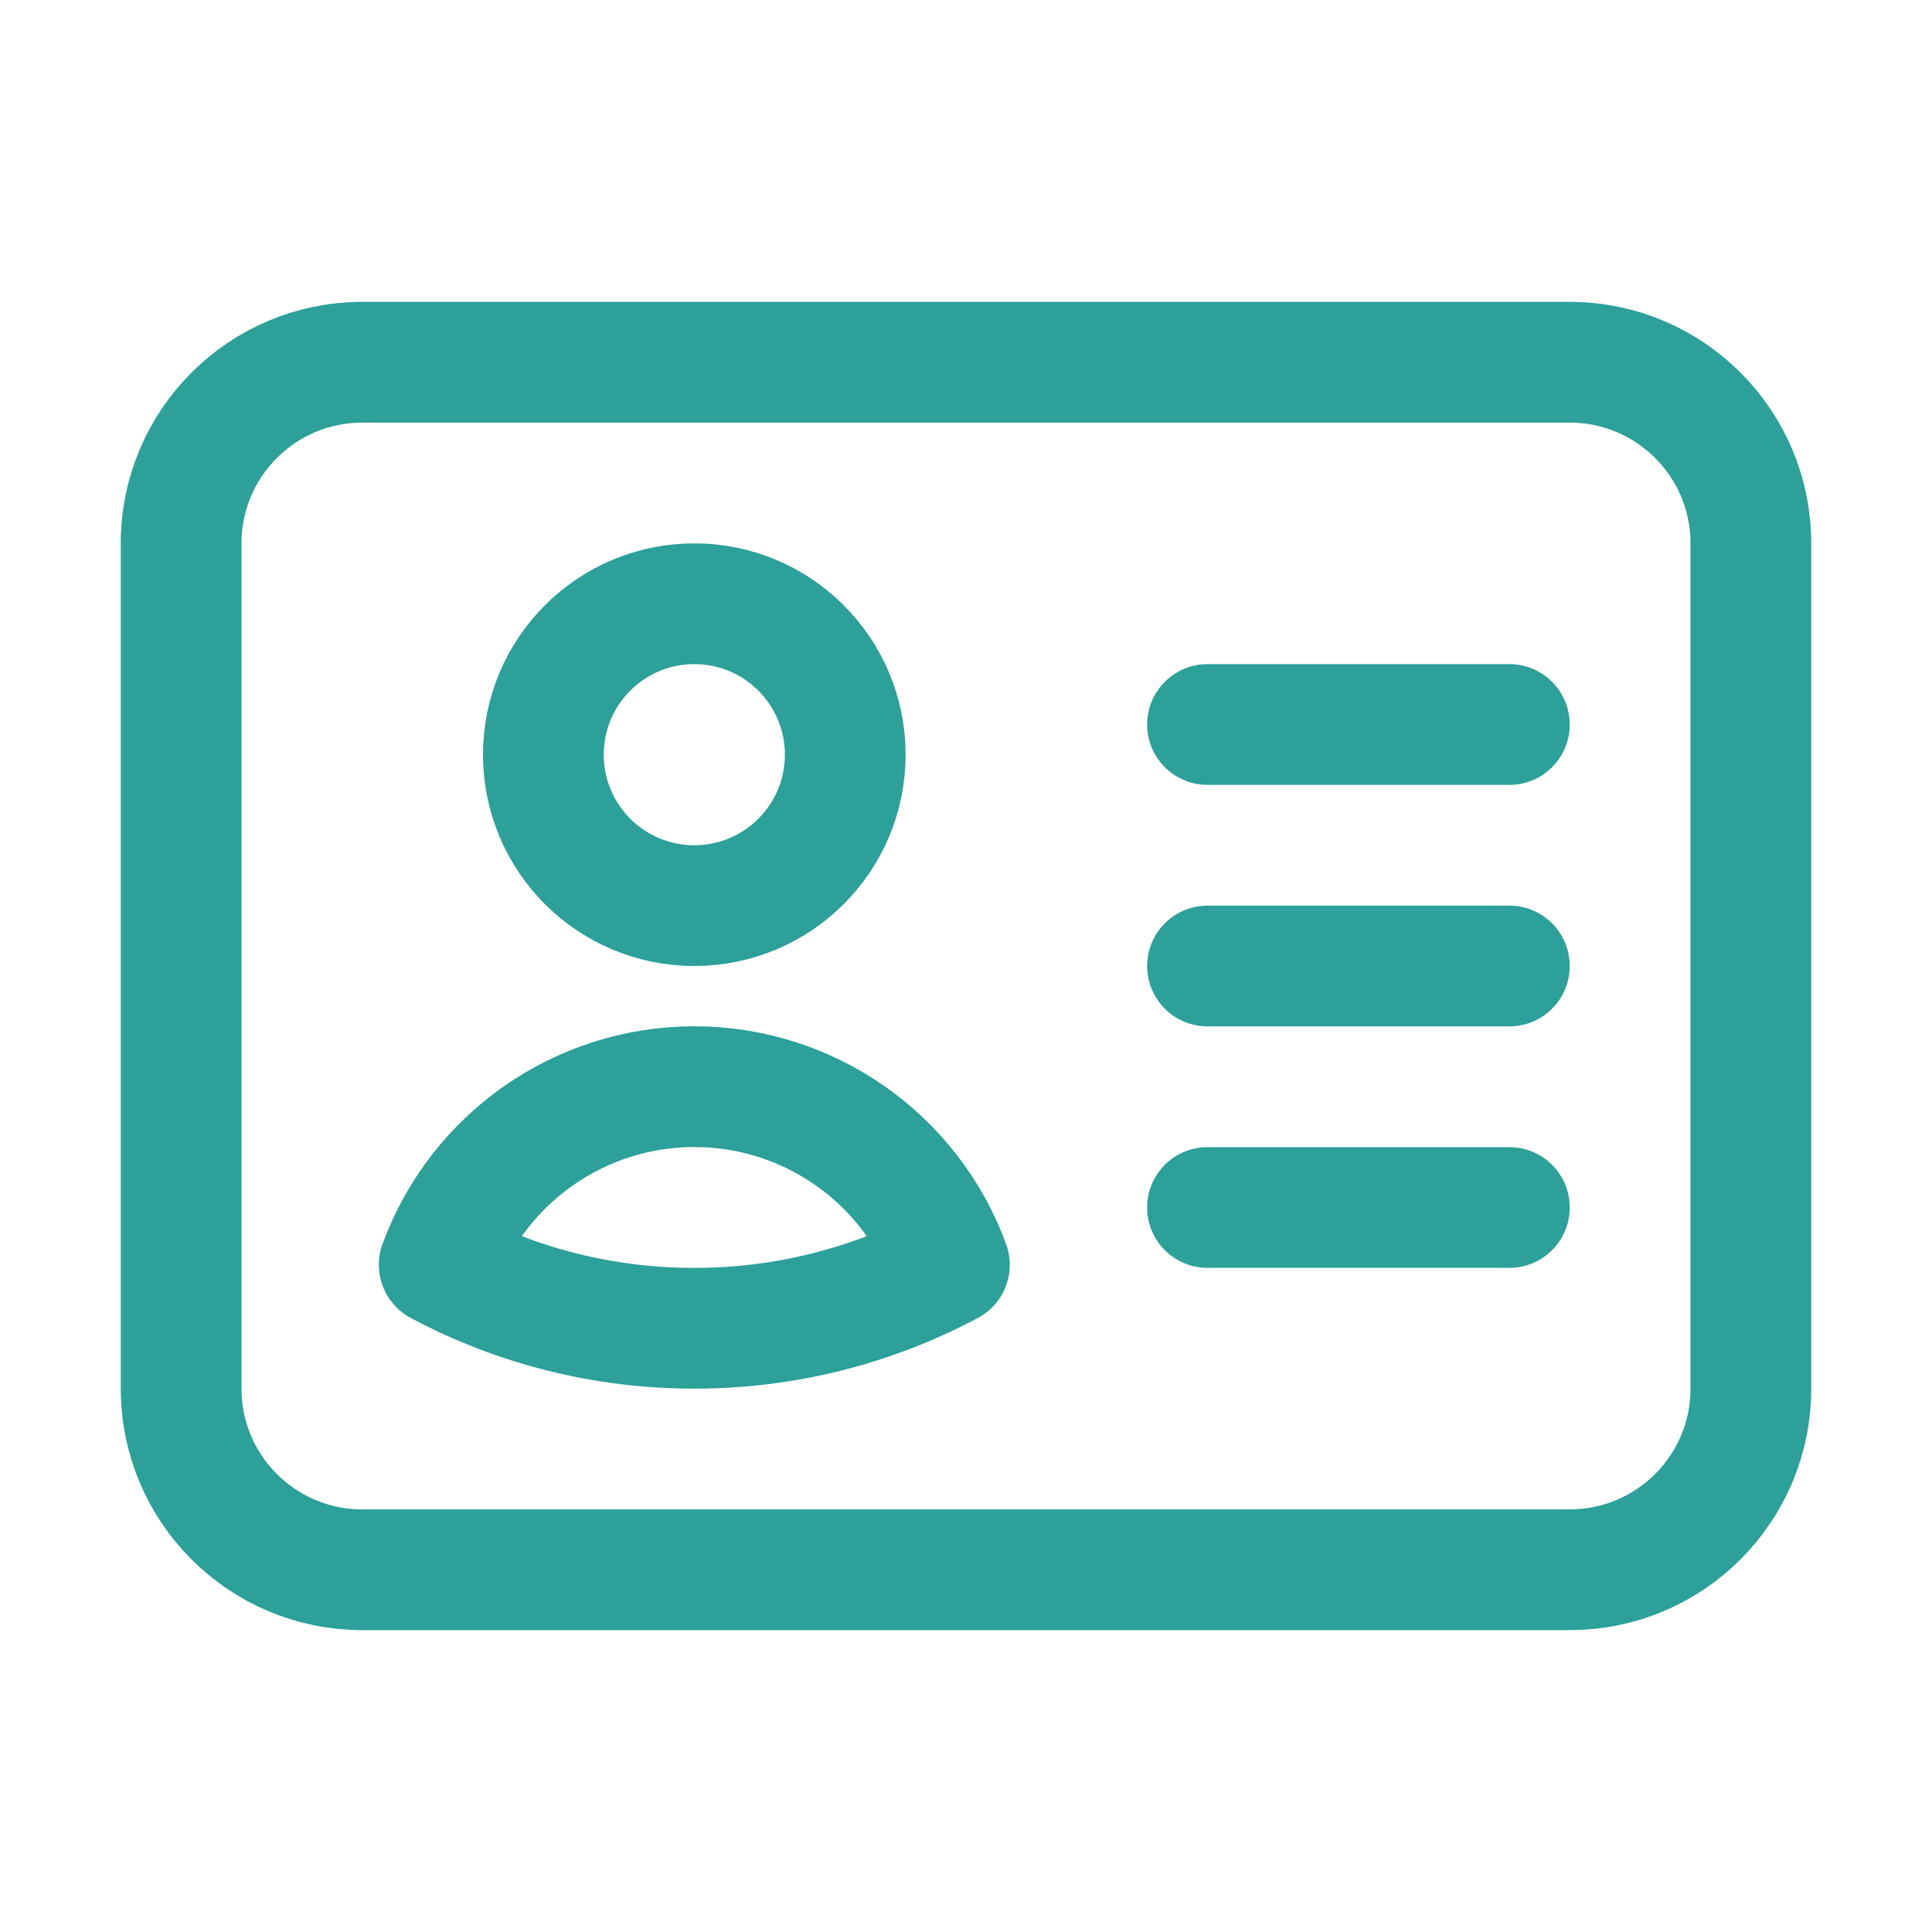
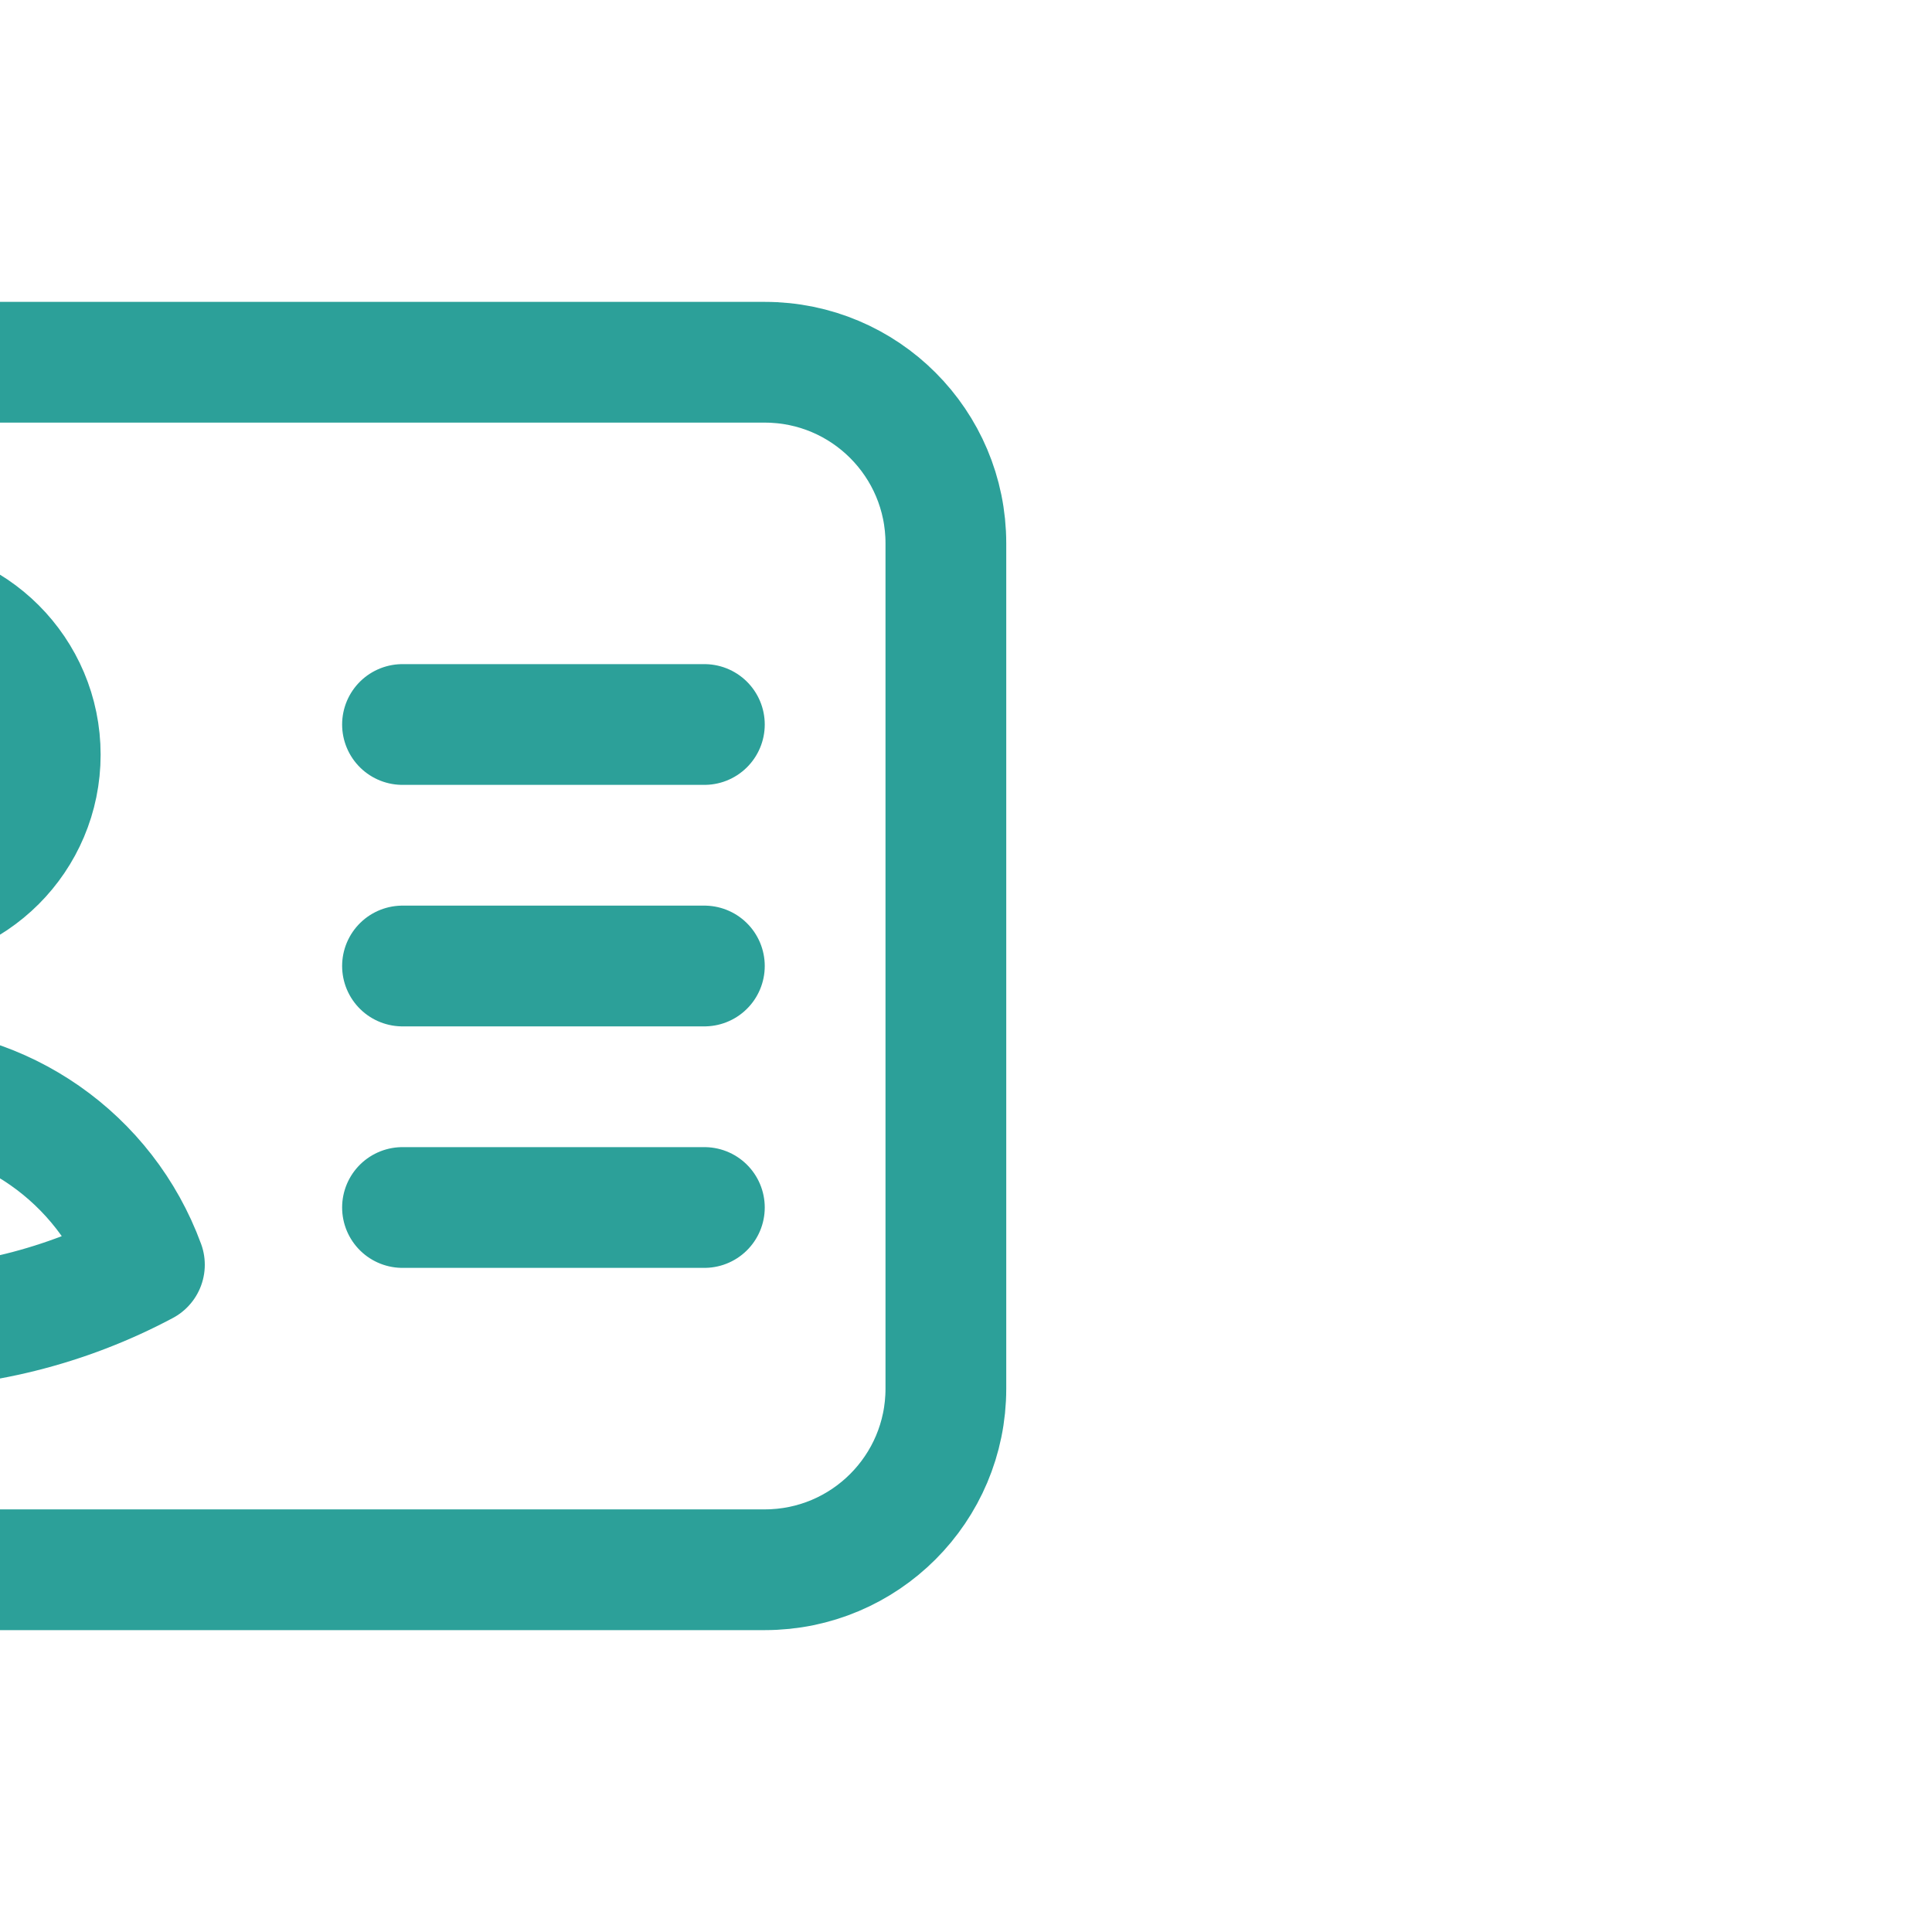
- <svg xmlns="http://www.w3.org/2000/svg" fill="none" viewBox="0 0 24 24" stroke-width="1.5" stroke="#2ca099" class="size-6" width="30" height="30" style="vertical-align: -2px;">
+ <svg xmlns="http://www.w3.org/2000/svg" fill="none" viewBox="10 0 24 24" stroke-width="1.5" stroke="#2ca099" class="size-6" width="30" height="30" style="vertical-align: -2px;">
  <path stroke-linecap="round" stroke-linejoin="round" d="M15 9h3.75M15 12h3.75M15 15h3.75M4.5 19.5h15a2.25 2.25 0 0 0 2.25-2.25V6.75A2.25 2.25 0 0 0 19.5 4.5h-15a2.25 2.25 0 0 0-2.25 2.25v10.5A2.25 2.25 0 0 0 4.5 19.5Zm6-10.125a1.875 1.875 0 1 1-3.75 0 1.875 1.875 0 0 1 3.75 0Zm1.294 6.336a6.721 6.721 0 0 1-3.17.789 6.721 6.721 0 0 1-3.168-.789 3.376 3.376 0 0 1 6.338 0Z" />
</svg>
